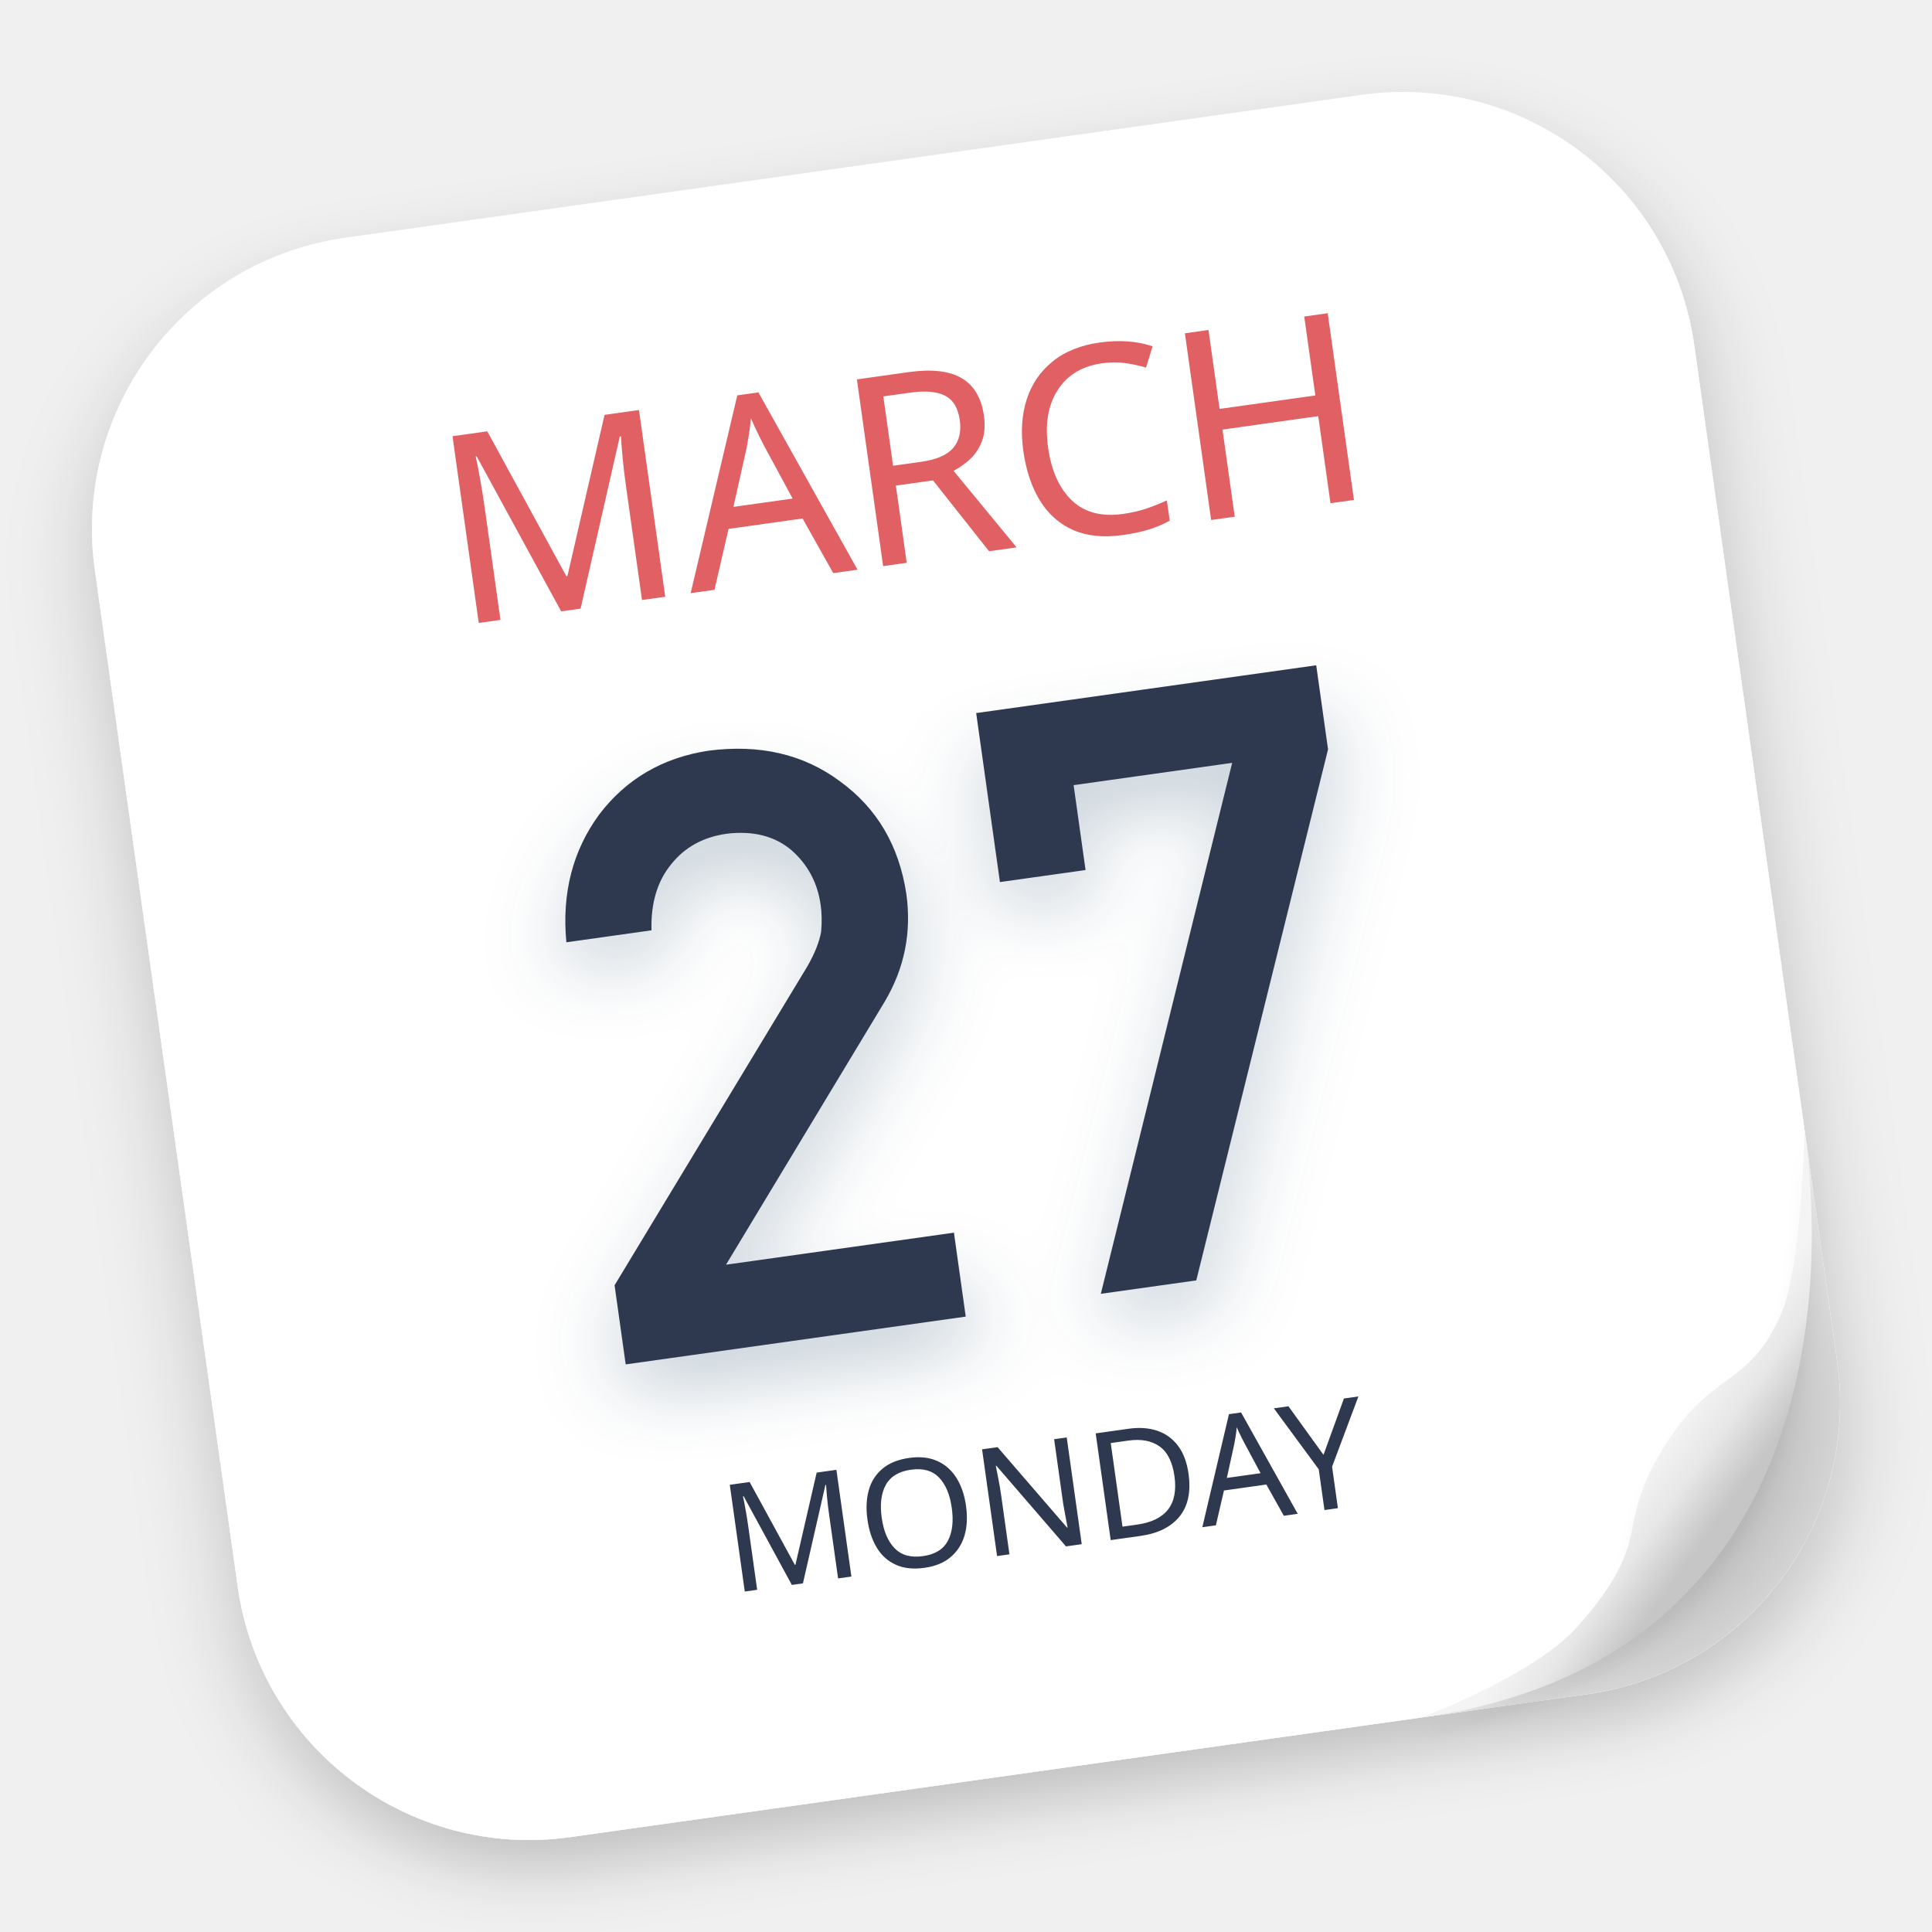
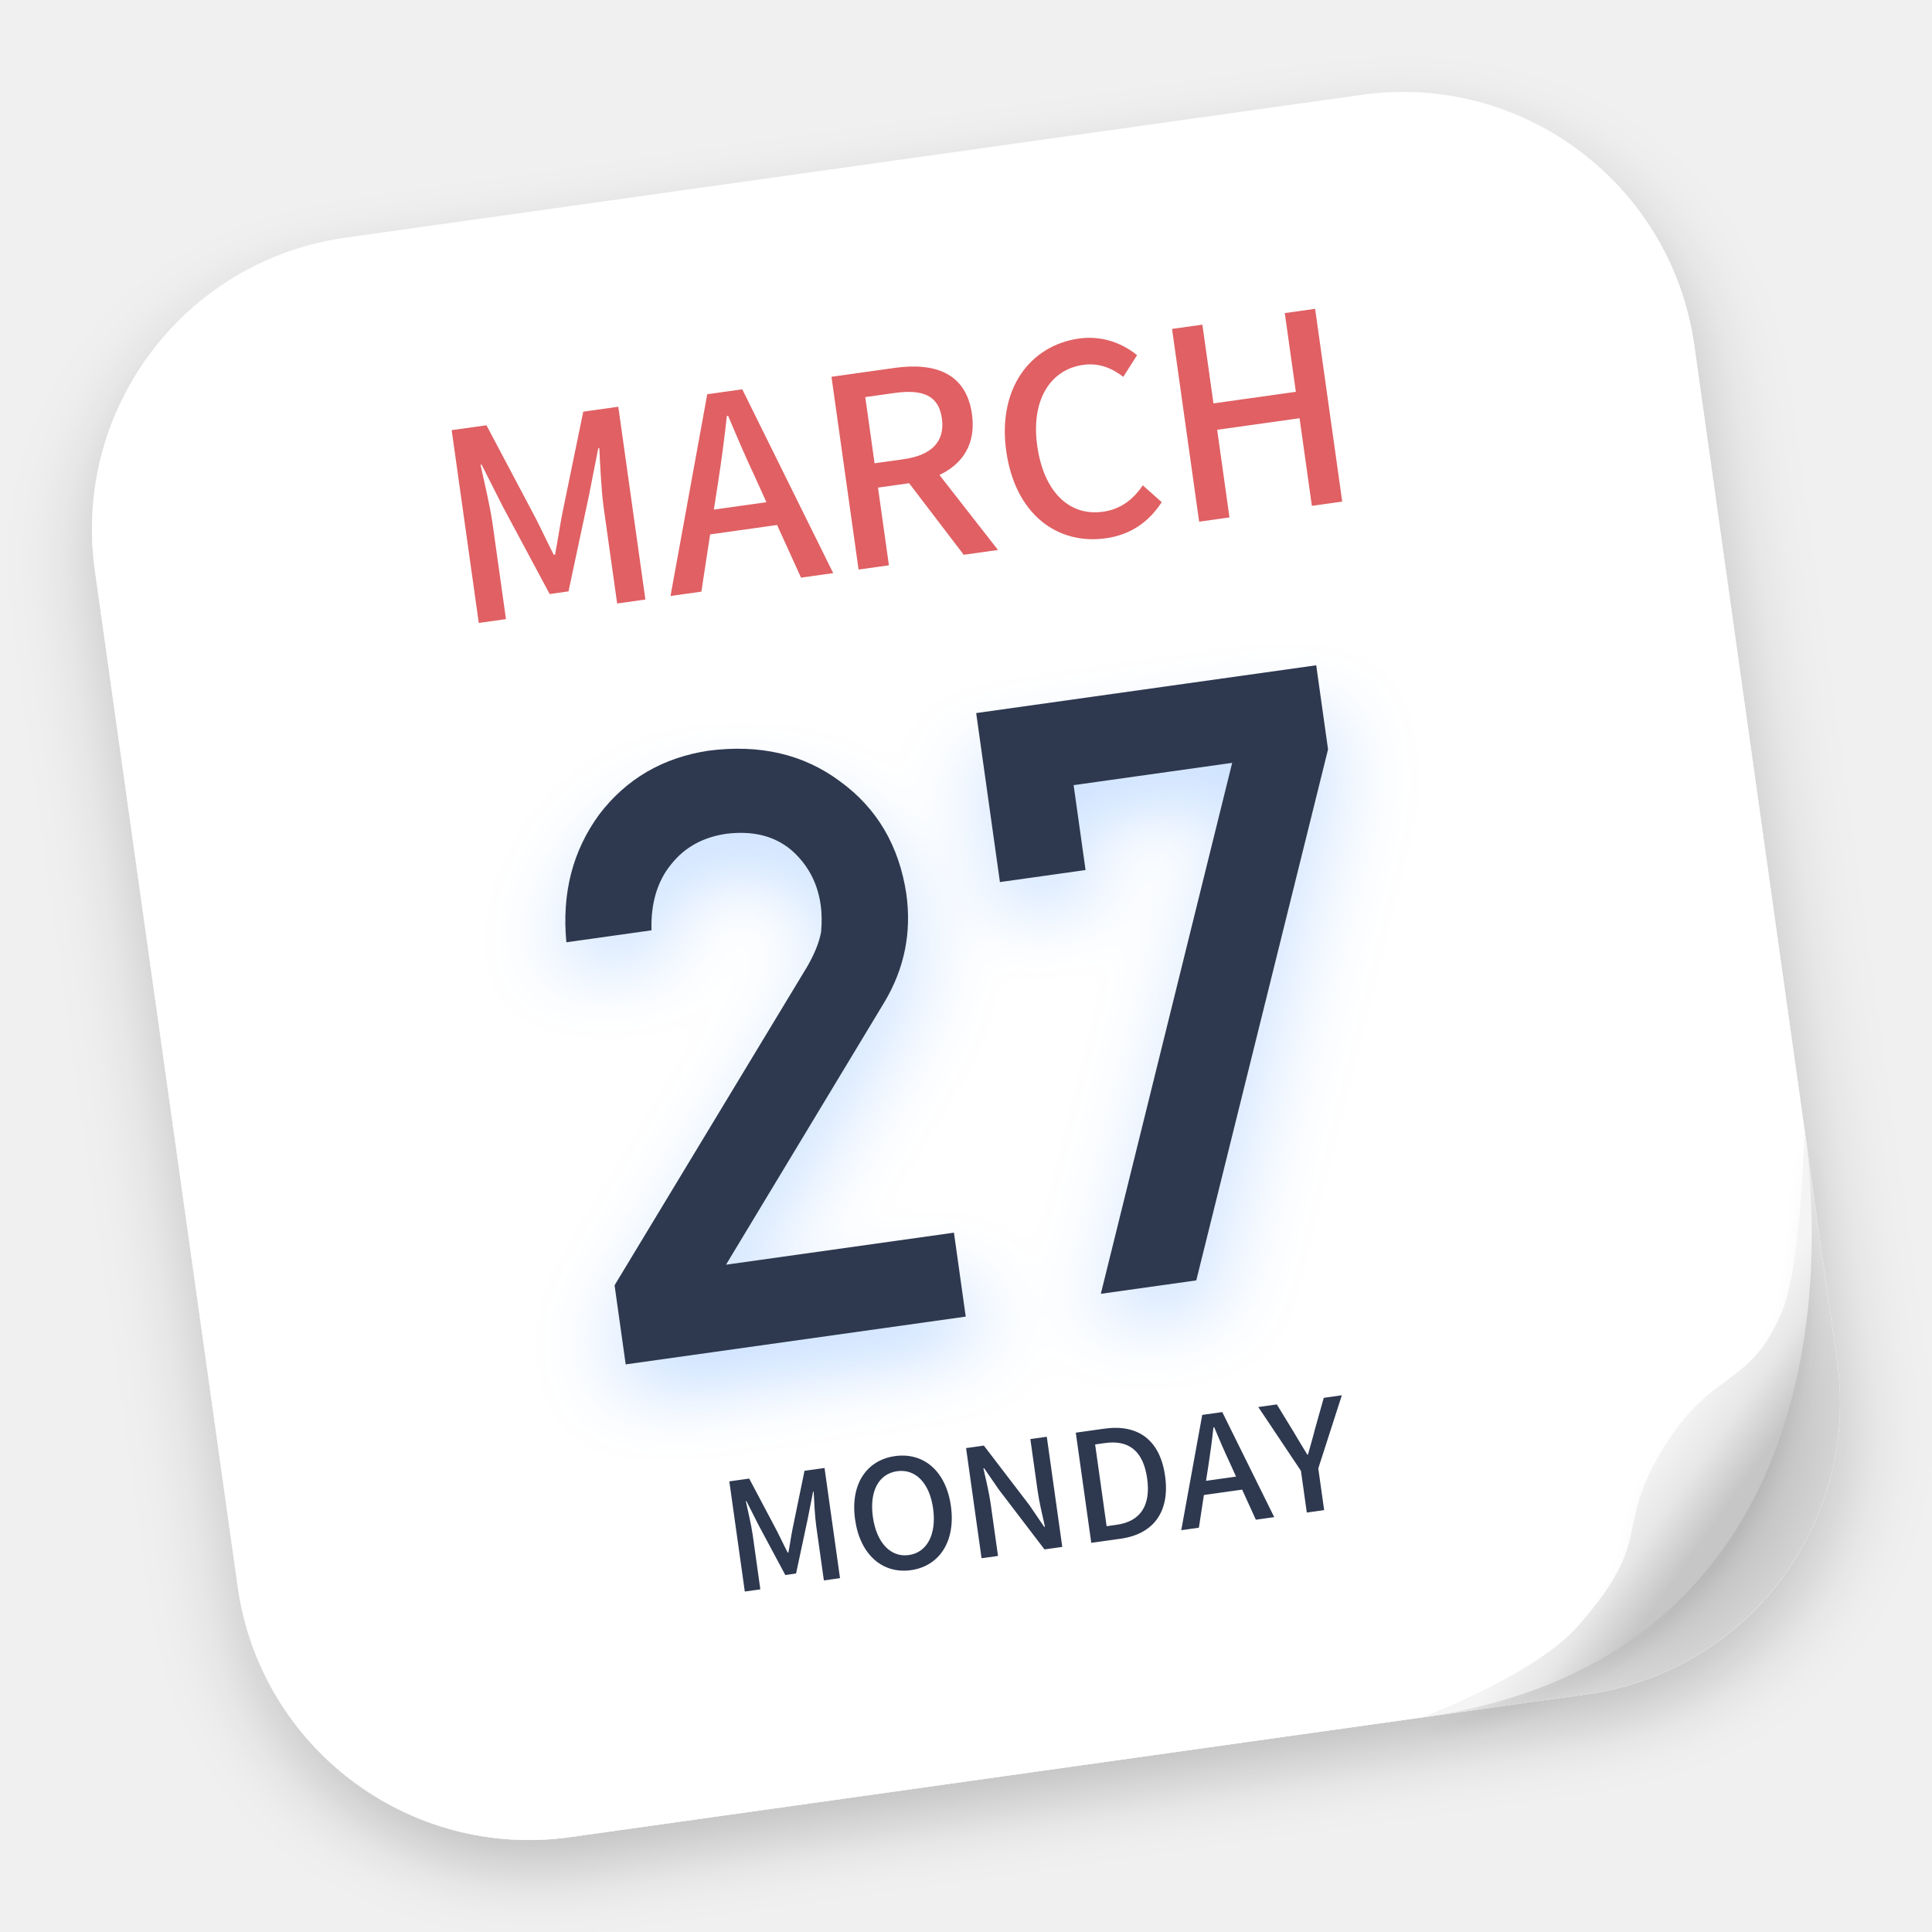
<svg xmlns="http://www.w3.org/2000/svg" xmlns:xlink="http://www.w3.org/1999/xlink" width="256" height="256" viewBox="0 0 256 256">
  <defs>
    <filter id="dde-calendar256-a" width="126.2%" height="127.1%" x="-12.6%" y="-12.6%" filterUnits="objectBoundingBox">
      <feOffset dy="4" in="SourceAlpha" result="shadowOffsetOuter1" />
      <feGaussianBlur in="shadowOffsetOuter1" result="shadowBlurOuter1" stdDeviation="5" />
      <feComposite in="shadowBlurOuter1" in2="SourceAlpha" operator="out" result="shadowBlurOuter1" />
      <feColorMatrix in="shadowBlurOuter1" result="shadowMatrixOuter1" values="0 0 0 0 0   0 0 0 0 0   0 0 0 0 0  0 0 0 0.2 0" />
      <feMerge>
        <feMergeNode in="shadowMatrixOuter1" />
        <feMergeNode in="SourceGraphic" />
      </feMerge>
    </filter>
    <radialGradient id="dde-calendar256-b" cx="54.324%" cy="55.779%" r="61.914%" fx="54.324%" fy="55.779%" gradientTransform="matrix(-.81914 -.50611 .72543 -.9141 .584 1.343)">
      <stop offset="0%" />
      <stop offset="100%" stop-opacity=".148" />
    </radialGradient>
    <path id="dde-calendar256-d" d="M100.5,153 L100.5,141.768 L70.002,141.768 L95.682,110.168 C98.894,106.155 100.5,101.569 100.5,96.41 C100.427,89.961 98.219,84.641 93.875,80.449 C89.604,76.221 84.038,74.072 77.175,74 C71.043,74.072 65.878,76.185 61.68,80.341 C57.519,84.605 55.292,89.997 55,96.518 L55,96.518 L66.389,96.518 C66.79,92.935 68.068,90.158 70.221,88.188 C72.302,86.217 74.912,85.232 78.051,85.232 C81.592,85.304 84.33,86.432 86.264,88.618 C88.126,90.803 89.057,93.365 89.057,96.303 C89.057,97.413 88.911,98.596 88.619,99.85 C88.181,101.175 87.359,102.608 86.155,104.149 L86.155,104.149 L55,142.413 L55,153 L100.5,153 Z M131.419,152.5 L158.5,85.253 L158.5,74 L113,74 L113,96.613 L124.457,96.613 L124.457,85.253 L145.672,85.253 L118.646,152.5 L131.419,152.5 Z" />
    <filter id="dde-calendar256-c" width="133.8%" height="144.3%" x="-16.9%" y="-15.8%" filterUnits="objectBoundingBox">
      <feOffset dy="5" in="SourceAlpha" result="shadowOffsetOuter1" />
      <feGaussianBlur in="shadowOffsetOuter1" result="shadowBlurOuter1" stdDeviation="5" />
-       <feColorMatrix in="shadowBlurOuter1" values="0 0 0 0 0.001   0 0 0 0 0.168   0 0 0 0 0.309  0 0 0 0.2 0" />
+       <feColorMatrix in="shadowBlurOuter1" values="0 0 0 0 0   0 0 0 0 0.424   0 0 0 0 1  0 0 0 0.2 0" />
    </filter>
    <linearGradient id="dde-calendar256-g" x1="69.176%" x2="56.777%" y1="71.097%" y2="57.701%">
      <stop offset="0%" stop-color="#C6C6C6" />
      <stop offset="53.052%" stop-color="#E7E7E7" />
      <stop offset="100%" stop-color="#F4F4F4" />
    </linearGradient>
    <path id="dde-calendar256-f" d="M214,144 C214,144 211.132,161.908 207.5,167.75 C201.75,177 197.5,173.5 189.5,183.25 C181.5,193 187,194.75 175,205 C168.569,210.493 153,214 153,214 C202.75,214 214,170.75 214,144 Z" />
    <filter id="dde-calendar256-e" width="113.1%" height="111.4%" x="-6.6%" y="-2.9%" filterUnits="objectBoundingBox">
      <feOffset dy="2" in="SourceAlpha" result="shadowOffsetOuter1" />
      <feGaussianBlur in="shadowOffsetOuter1" result="shadowBlurOuter1" stdDeviation="1" />
      <feColorMatrix in="shadowBlurOuter1" values="0 0 0 0 0   0 0 0 0 0   0 0 0 0 0  0 0 0 0.05 0" />
    </filter>
  </defs>
  <g fill="none" fill-rule="evenodd" filter="url(#dde-calendar256-a)" transform="rotate(-8 267.657 -32.657)">
    <rect width="214" height="214" fill="#FFF" rx="39" />
    <path fill="url(#dde-calendar256-b)" fill-opacity=".39" d="M214,146 L214,175 C214,196.539 196.539,214 175,214 L154,214 C174.5,211.5 188.917,203.583 197.25,190.25 C205.583,176.917 211.167,162.167 214,146 Z" />
-     <text fill="#E06164" font-family="SourceHanSansSC-Medium, Source Han Sans SC" font-size="35" font-weight="400">
-       <tspan x="46" y="53">MARCH</tspan>
-     </text>
+     <path fill="#E06164" fill-rule="nonzero" d="M53.035,53 L53.035,40.26 C53.035,37.95 52.72,34.625 52.545,32.28 L52.685,32.28 L54.715,38.23 L59.23,50.515 L61.75,50.515 L66.23,38.23 L68.295,32.28 L68.435,32.28 C68.225,34.625 67.91,37.95 67.91,40.26 L67.91,53 L71.69,53 L71.69,27.205 L67,27.205 L62.345,40.26 C61.75,41.975 61.26,43.725 60.665,45.44 L60.49,45.44 C59.895,43.725 59.37,41.975 58.775,40.26 L54.05,27.205 L49.395,27.205 L49.395,53 L53.035,53 Z M79.18,53 L81.385,45.65 L90.345,45.65 L92.515,53 L96.82,53 L88.28,27.205 L83.59,27.205 L75.05,53 L79.18,53 Z M89.365,42.465 L82.33,42.465 L83.38,39 C84.22,36.2 85.025,33.365 85.76,30.425 L85.935,30.425 C86.705,33.33 87.475,36.2 88.35,39 L89.365,42.465 Z M104.275,53 L104.275,42.605 L108.44,42.605 L114.285,53 L118.87,53 L112.57,42.08 C115.825,41.065 117.96,38.685 117.96,34.695 C117.96,29.13 113.97,27.205 108.65,27.205 L100.215,27.205 L100.215,53 L104.275,53 Z M108.16,39.35 L104.275,39.35 L104.275,30.495 L108.16,30.495 C111.905,30.495 113.935,31.58 113.935,34.695 C113.935,37.81 111.905,39.35 108.16,39.35 Z M133.22,53.455 C136.545,53.455 139.17,52.125 141.235,49.745 L139.065,47.19 C137.525,48.87 135.74,49.92 133.36,49.92 C128.81,49.92 125.94,46.175 125.94,40.05 C125.94,33.995 129.02,30.285 133.465,30.285 C135.565,30.285 137.175,31.23 138.505,32.595 L140.71,30.005 C139.135,28.29 136.615,26.75 133.395,26.75 C126.885,26.75 121.775,31.79 121.775,40.19 C121.775,48.625 126.745,53.455 133.22,53.455 Z M149.845,53 L149.845,41.275 L160.87,41.275 L160.87,53 L164.93,53 L164.93,27.205 L160.87,27.205 L160.87,37.74 L149.845,37.74 L149.845,27.205 L145.785,27.205 L145.785,53 L149.845,53 Z" />
    <g fill-rule="nonzero">
      <use fill="#000" filter="url(#dde-calendar256-c)" xlink:href="#dde-calendar256-d" />
      <use fill="#2D394F" xlink:href="#dde-calendar256-d" />
    </g>
-     <text fill="#2D394F" font-family="SourceHanSansSC-Medium, Source Han Sans SC" font-size="20" font-weight="400">
-       <tspan x="64.5" y="185">MONDAY</tspan>
-     </text>
+     <path fill="#2D394F" fill-rule="nonzero" d="M68.52,185 L68.52,177.72 C68.52,176.4 68.34,174.5 68.24,173.16 L68.32,173.16 L69.48,176.56 L72.06,183.58 L73.5,183.58 L76.06,176.56 L77.24,173.16 L77.32,173.16 C77.2,174.5 77.02,176.4 77.02,177.72 L77.02,185 L79.18,185 L79.18,170.26 L76.5,170.26 L73.84,177.72 C73.5,178.7 73.22,179.7 72.88,180.68 L72.78,180.68 C72.44,179.7 72.14,178.7 71.8,177.72 L69.1,170.26 L66.44,170.26 L66.44,185 L68.52,185 Z M88.64,185.26 C92.42,185.26 95.06,182.32 95.06,177.58 C95.06,172.84 92.42,170 88.64,170 C84.86,170 82.24,172.84 82.24,177.58 C82.24,182.32 84.86,185.26 88.64,185.26 Z M88.64,183.24 C86.2,183.24 84.62,181.02 84.62,177.58 C84.62,174.12 86.2,172.02 88.64,172.02 C91.08,172.02 92.68,174.12 92.68,177.58 C92.68,181.02 91.08,183.24 88.64,183.24 Z M100.32,185 L100.32,178.06 C100.32,176.46 100.14,174.76 100.02,173.24 L100.12,173.24 L101.66,176.32 L106.54,185 L108.92,185 L108.92,170.26 L106.72,170.26 L106.72,177.14 C106.72,178.74 106.9,180.52 107.02,182.04 L106.92,182.04 L105.38,178.92 L100.5,170.26 L98.12,170.26 L98.12,185 L100.32,185 Z M116.74,185 C121.14,185 123.72,182.36 123.72,177.58 C123.72,172.78 121.14,170.26 116.62,170.26 L112.8,170.26 L112.8,185 L116.74,185 Z M116.46,183.1 L115.12,183.1 L115.12,172.16 L116.46,172.16 C119.62,172.16 121.32,173.9 121.32,177.58 C121.32,181.24 119.62,183.1 116.46,183.1 Z M127.2,185 L128.46,180.8 L133.58,180.8 L134.82,185 L137.28,185 L132.4,170.26 L129.72,170.26 L124.84,185 L127.2,185 Z M133.02,178.98 L129,178.98 L129.6,177 C130.08,175.4 130.54,173.78 130.96,172.1 L131.06,172.1 C131.5,173.76 131.94,175.4 132.44,177 L133.02,178.98 Z M143.96,185 L143.96,179.42 L148.4,170.26 L145.98,170.26 L144.26,174.18 C143.82,175.28 143.34,176.3 142.86,177.42 L142.78,177.42 C142.28,176.3 141.86,175.28 141.4,174.18 L139.7,170.26 L137.22,170.26 L141.64,179.42 L141.64,185 L143.96,185 Z" />
    <use fill="#000" filter="url(#dde-calendar256-e)" xlink:href="#dde-calendar256-f" />
    <use fill="url(#dde-calendar256-g)" xlink:href="#dde-calendar256-f" />
  </g>
</svg>
